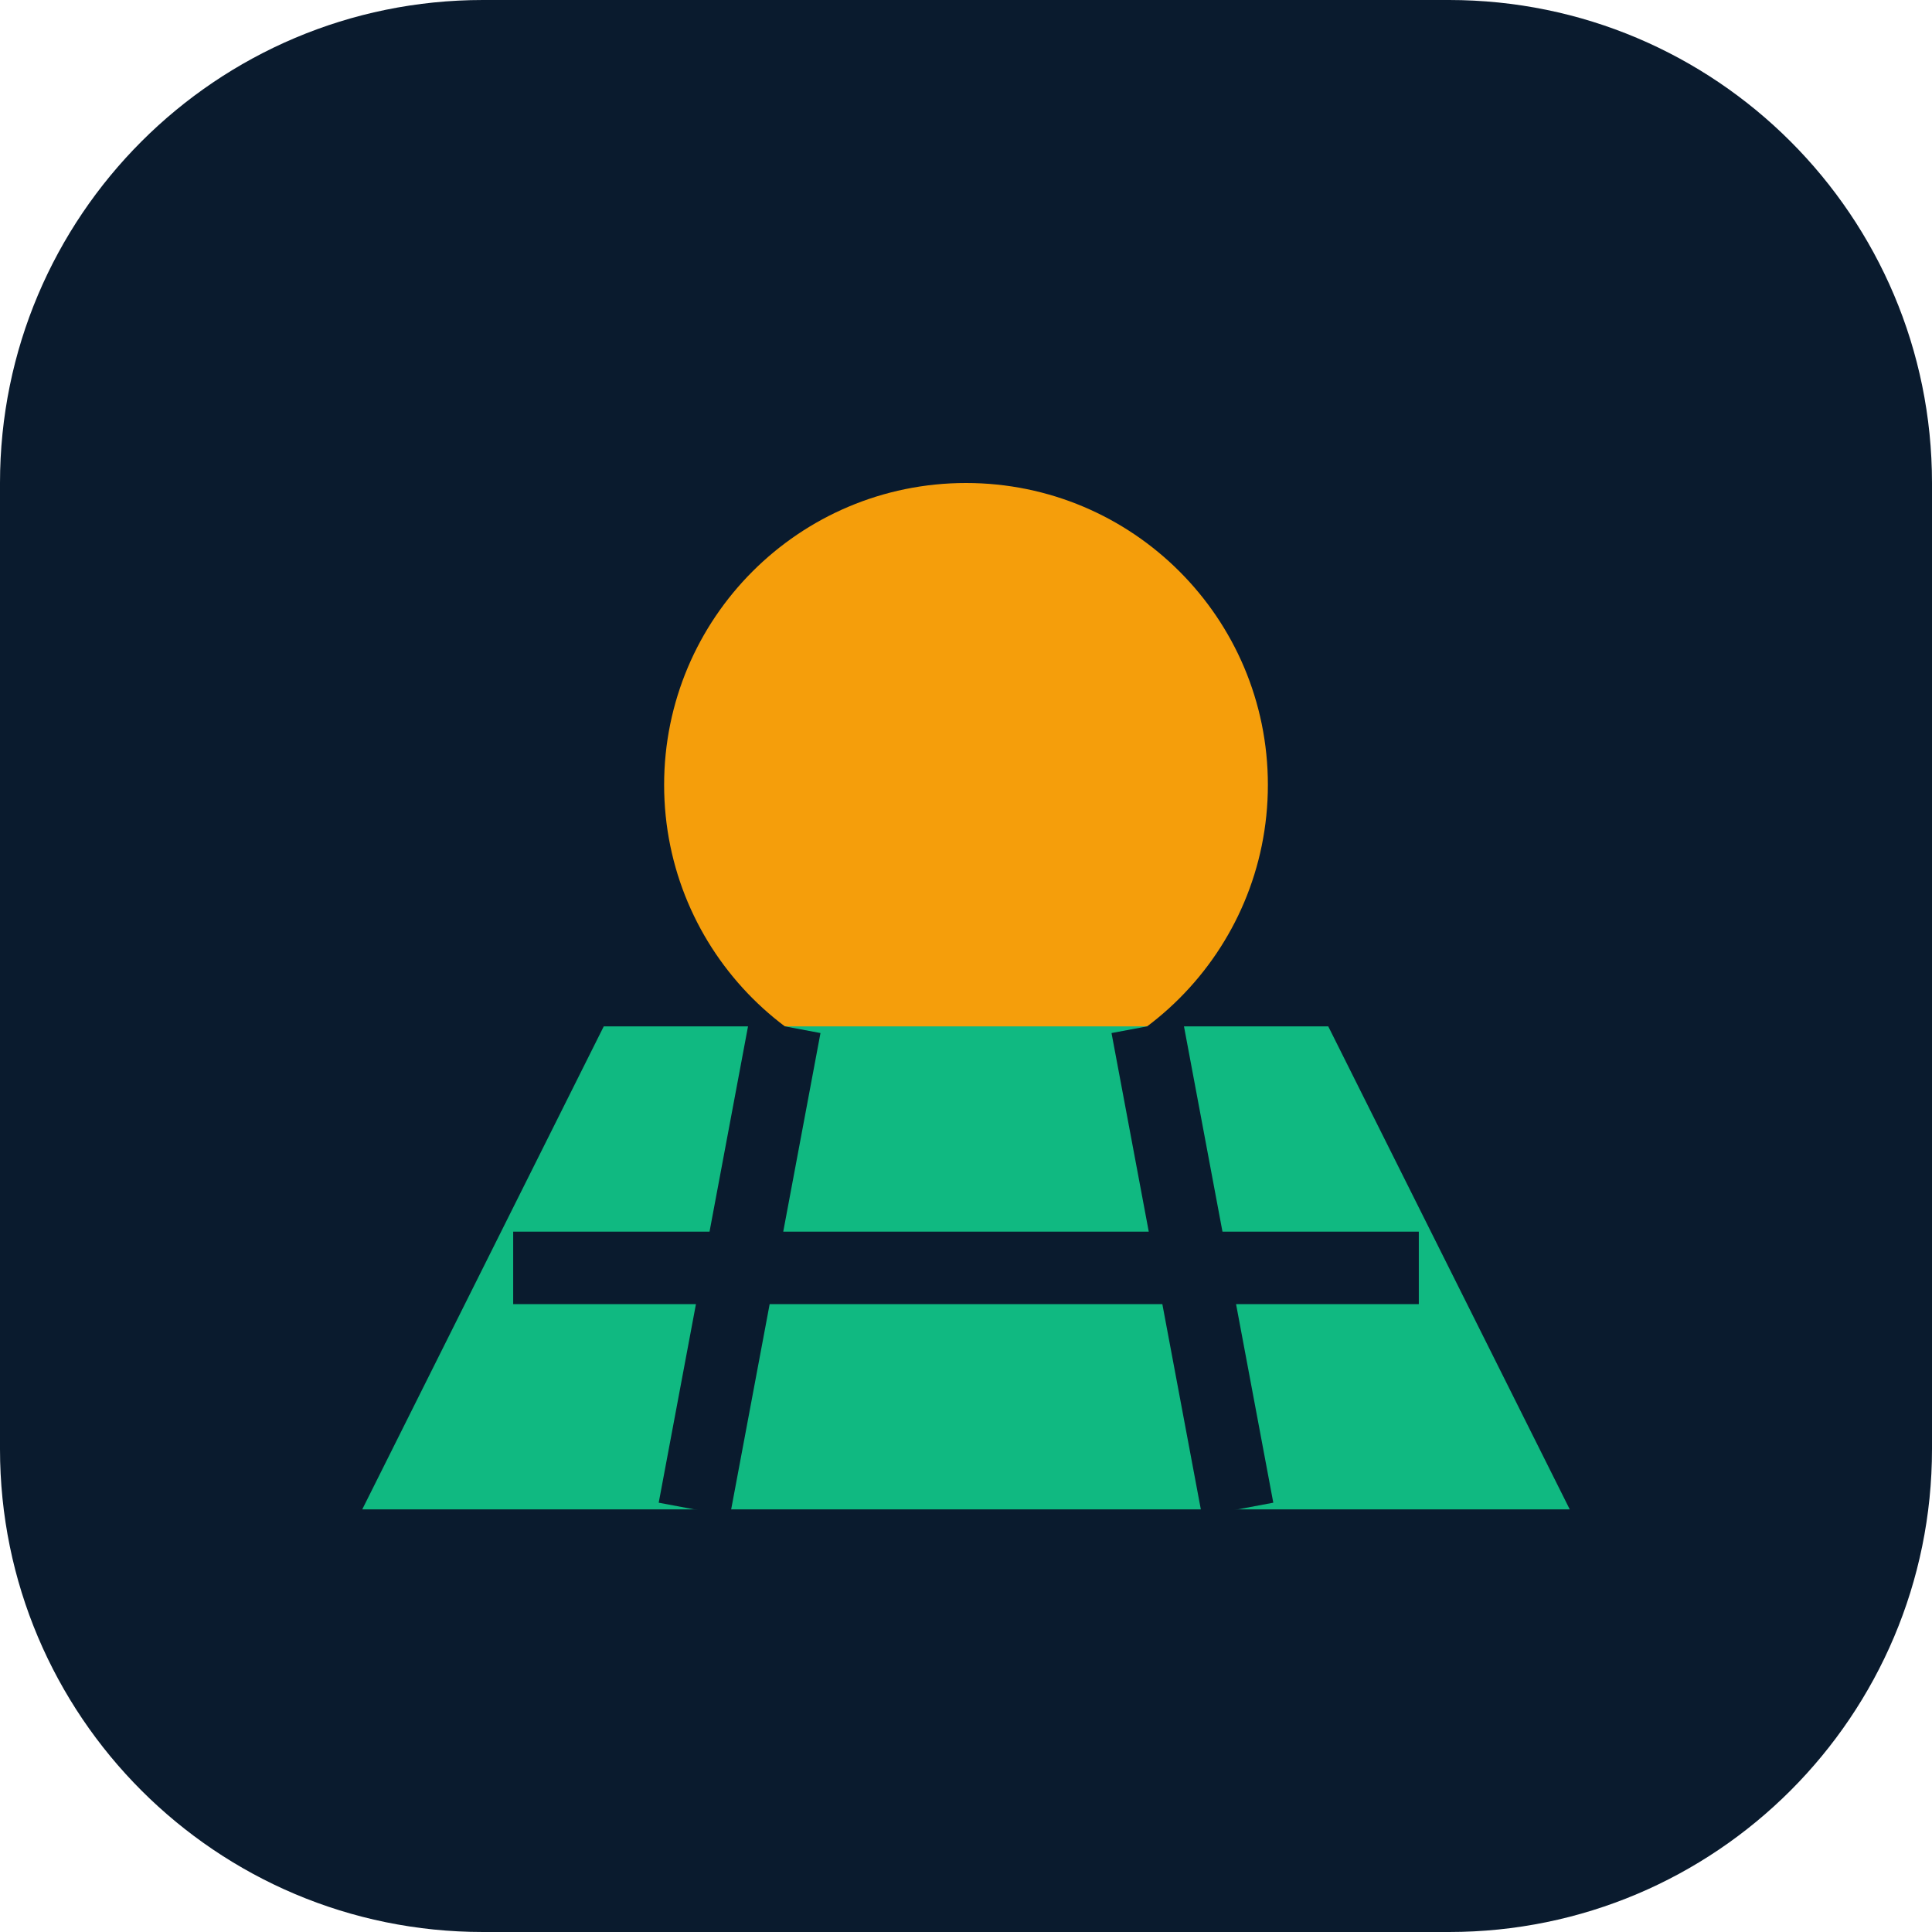
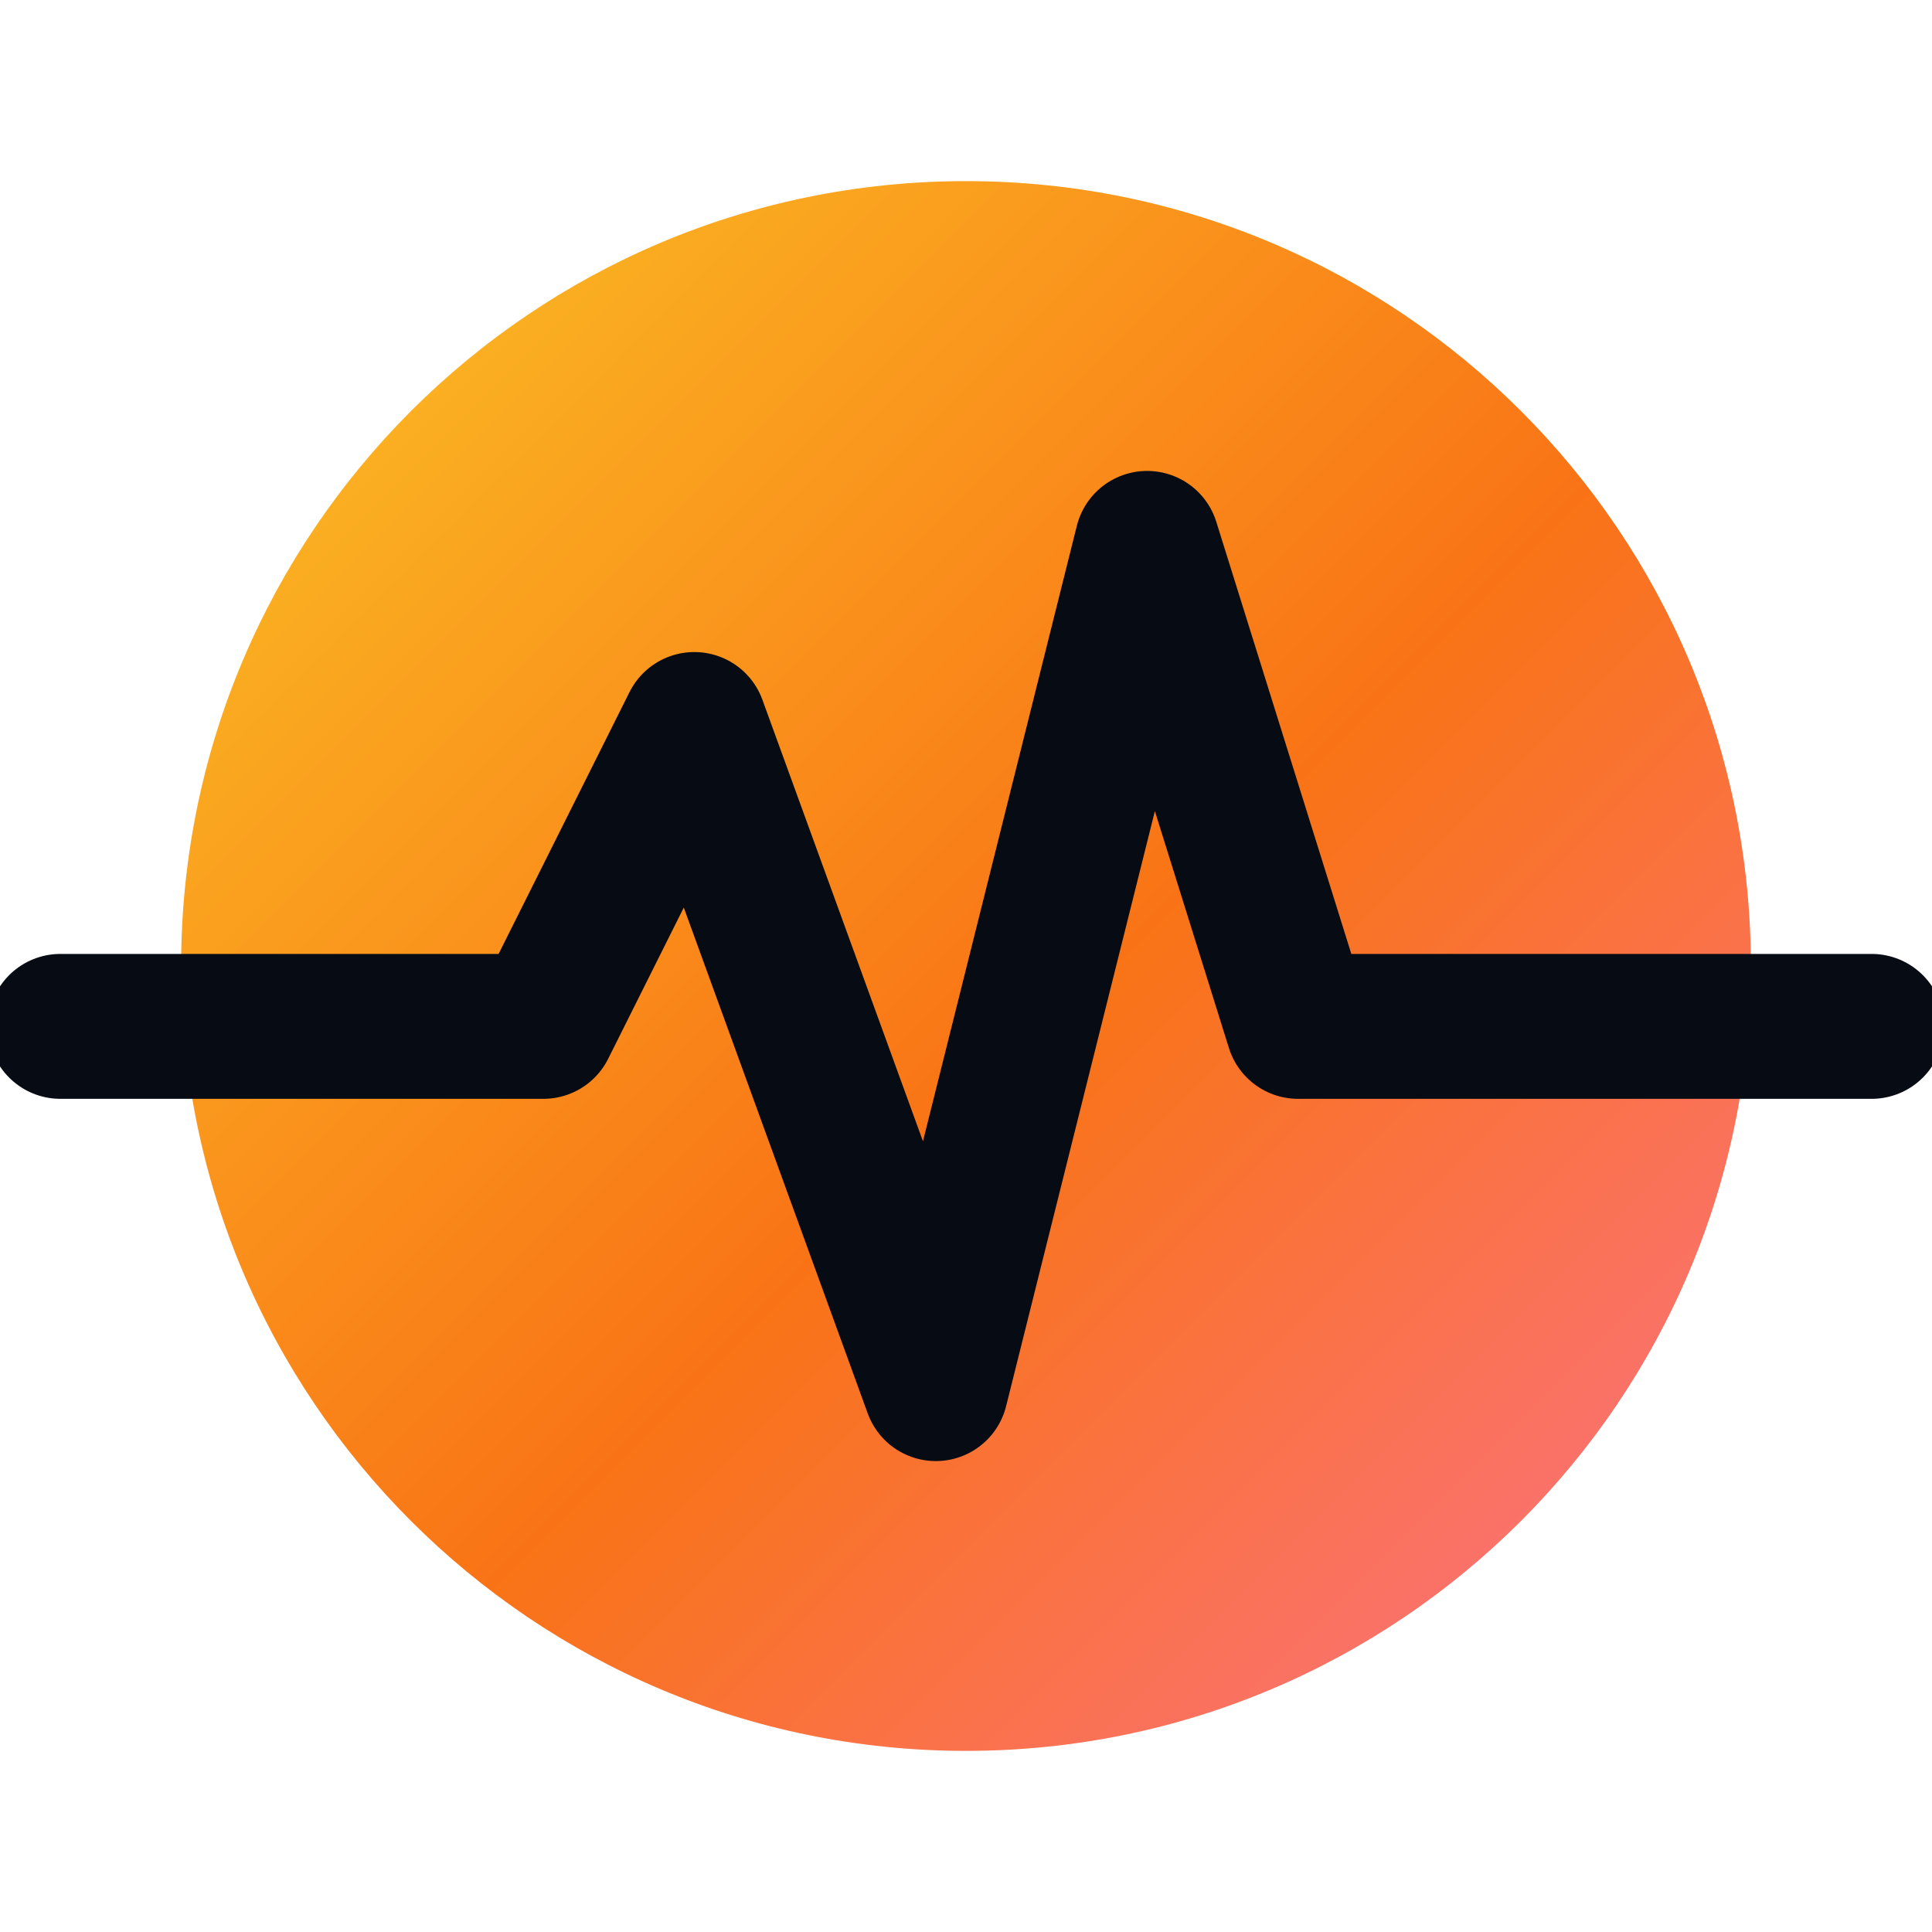
<svg xmlns="http://www.w3.org/2000/svg" viewBox="0 0 32 32">
-   <rect width="32" height="32" rx="8" fill="#0a1b2e" />
-   <circle cx="16" cy="13" r="5" fill="#f59e0b" />
-   <path d="M6 25l4-8h12l4 8z" fill="#10b981" />
-   <path d="M13 17l-1.500 8M19 17l1.500 8M8.500 21h15" stroke="#0a1b2e" stroke-width="1.200" />
+   <defs>
+     <linearGradient id="g" x1="4" y1="4" x2="28" y2="28" gradientUnits="userSpaceOnUse">
+       <stop stop-color="#FBBF24" />
+       <stop offset=".55" stop-color="#F97316" />
+       <stop offset="1" stop-color="#FB7185" />
+     </linearGradient>
+   </defs>
+   <circle cx="16" cy="16" r="13" fill="url(#g)" />
+   <path d="M1 17h8l2.500-5 4 11 3.500-14 2.500 8H31" fill="none" stroke="#070B14" stroke-width="2.400" stroke-linecap="round" stroke-linejoin="round" />
</svg>
